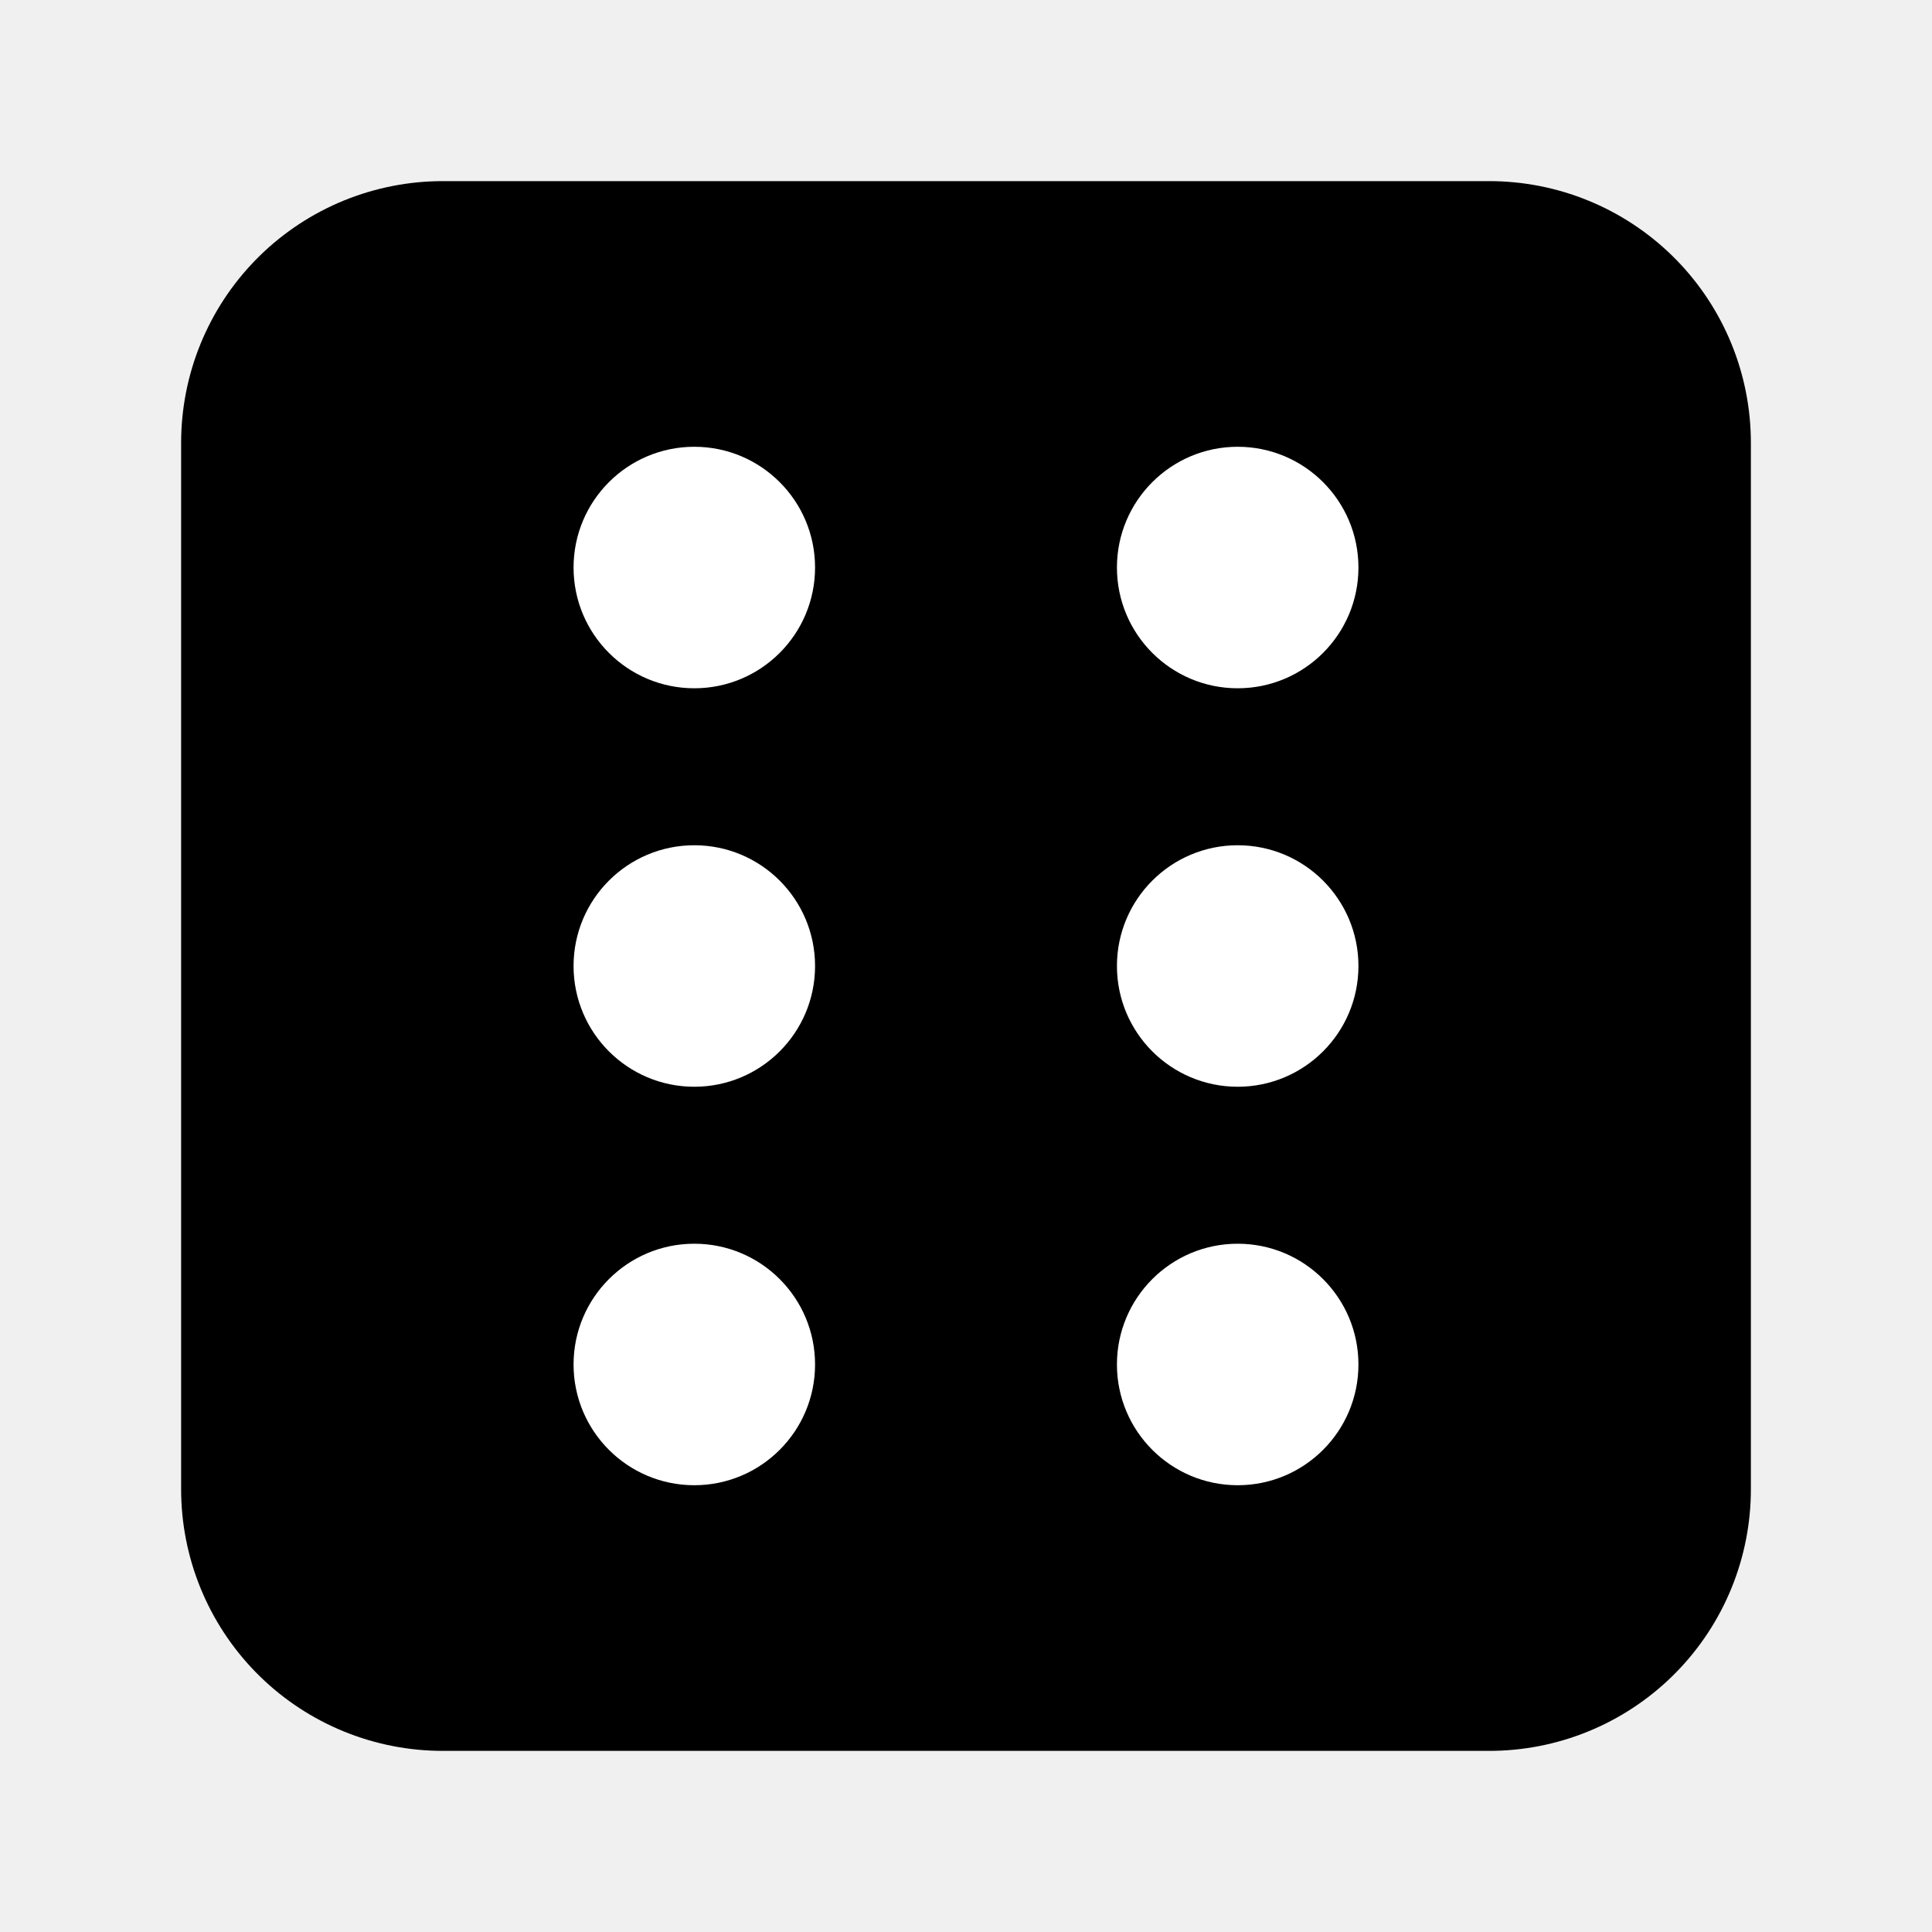
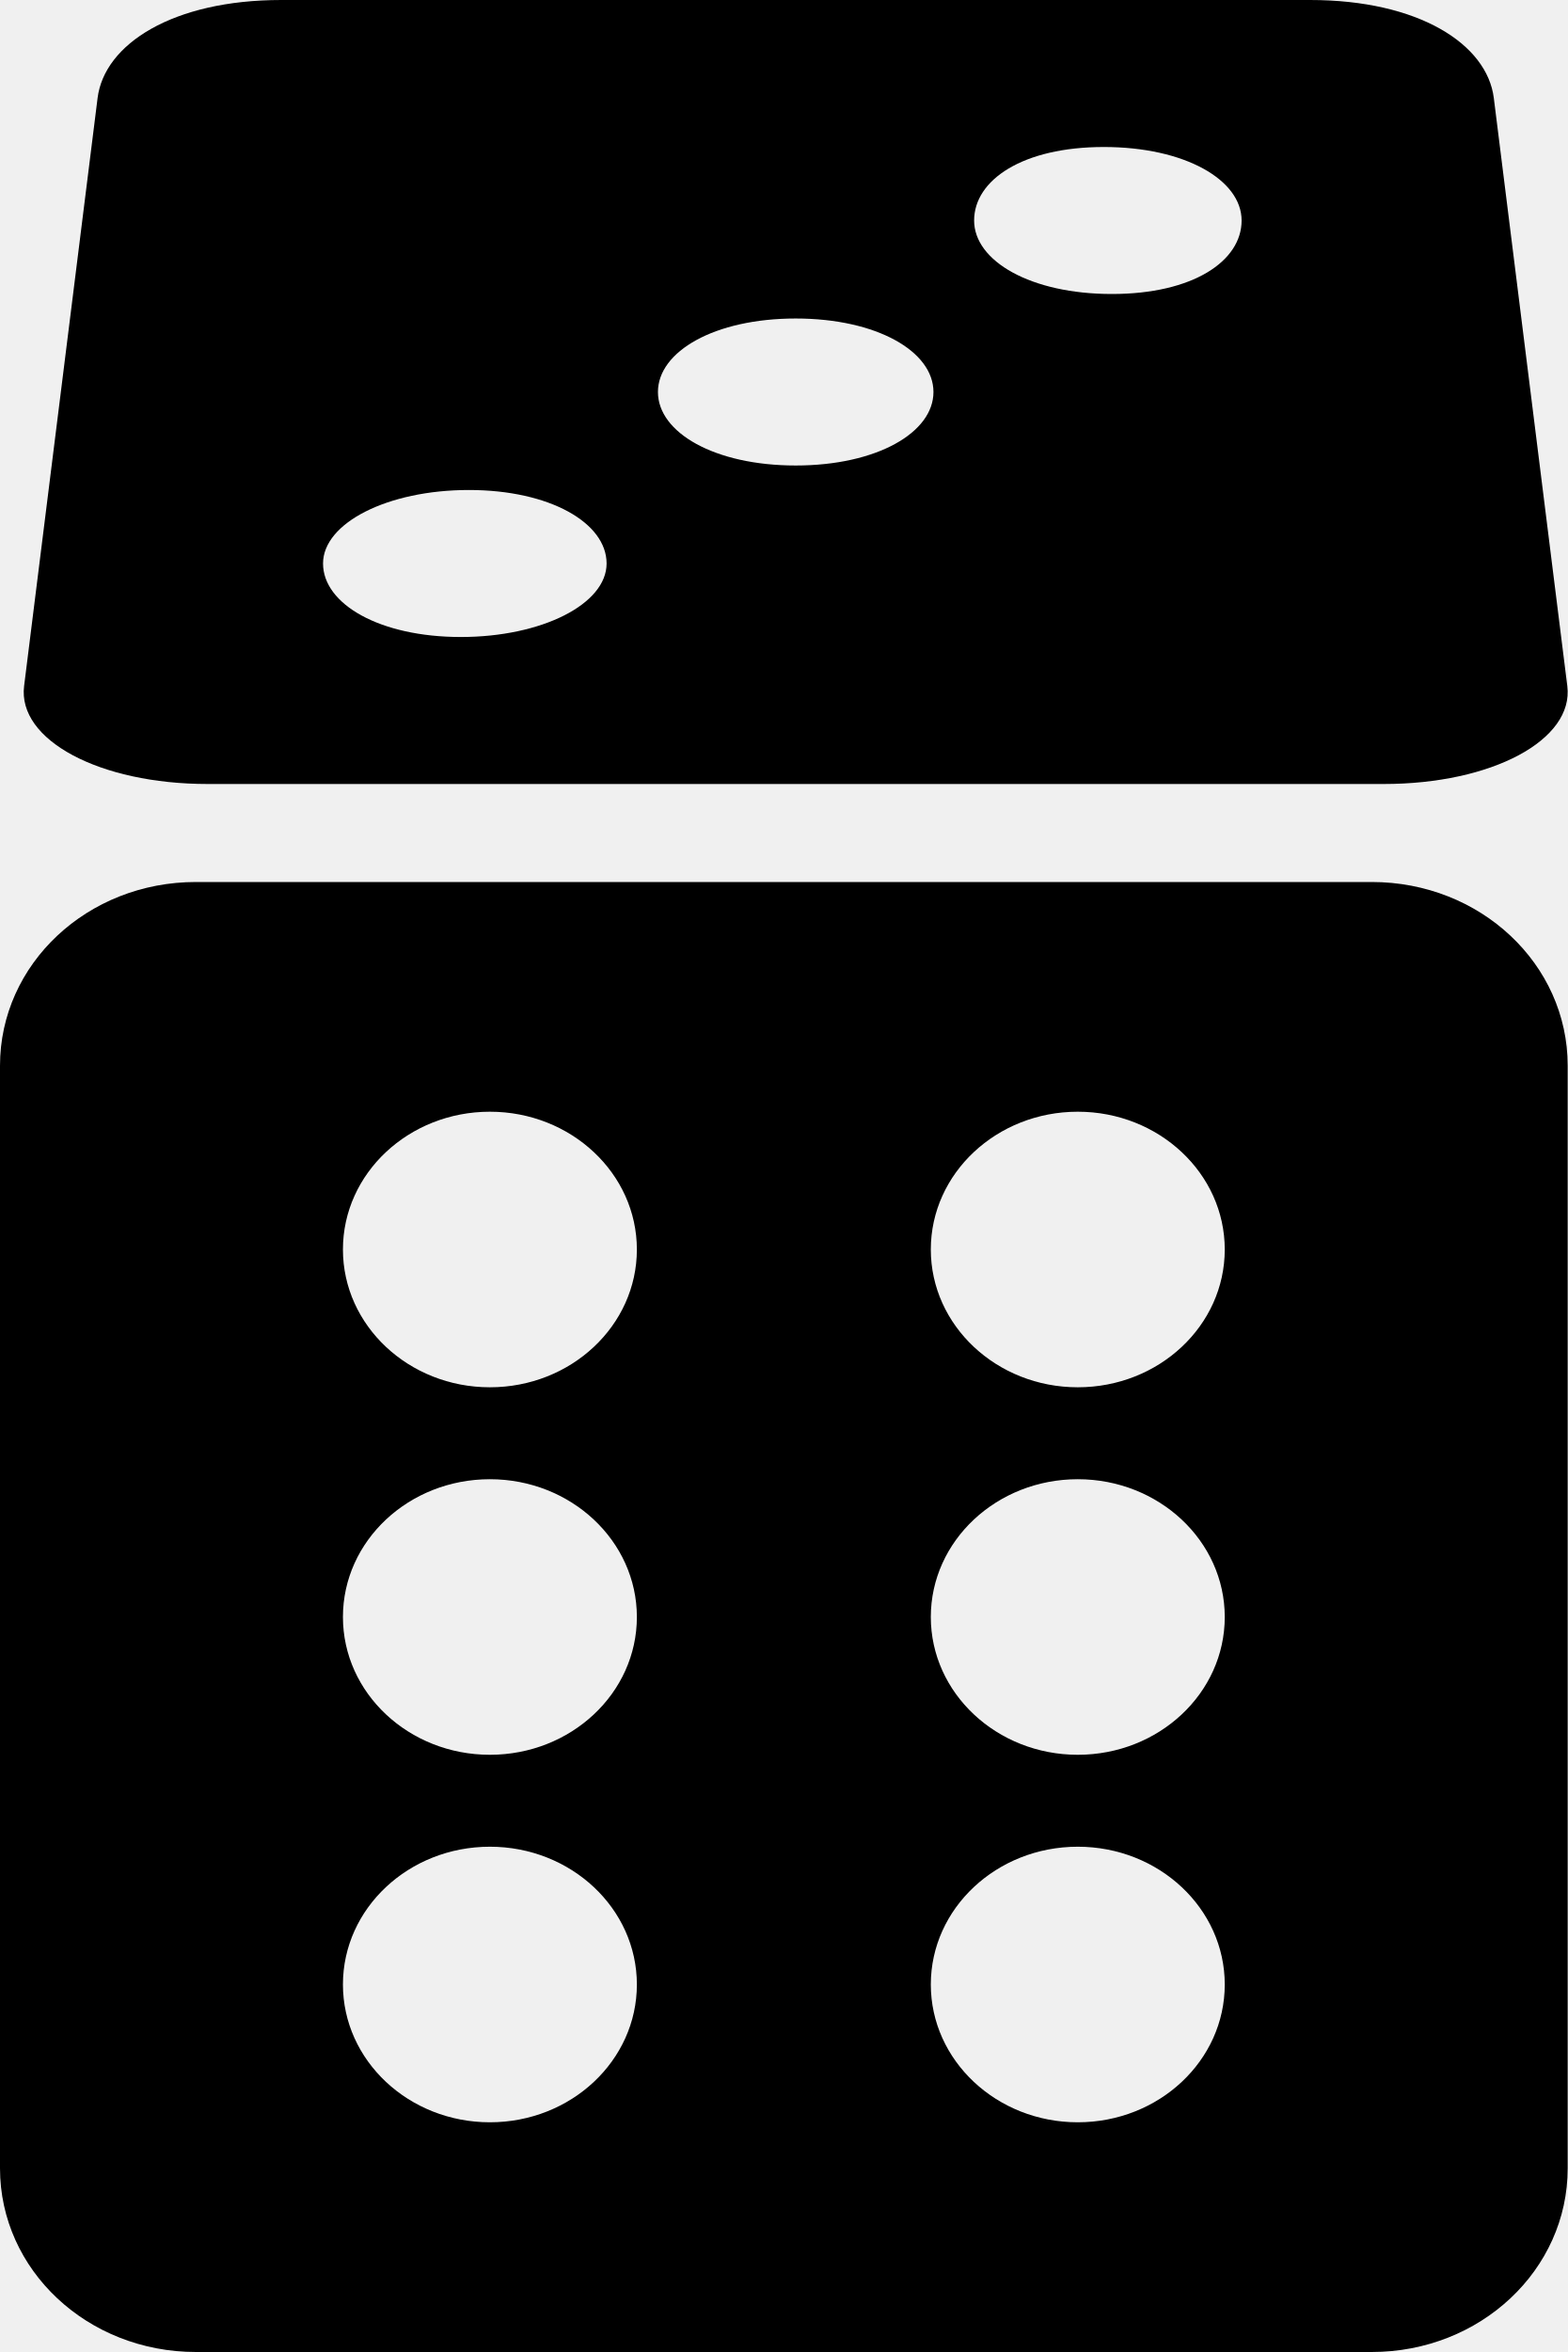
- <svg xmlns="http://www.w3.org/2000/svg" version="1.1" id="svg2" height="800" width="800">
-   <defs id="defs4" />
-   <g transform="translate(0,-252.3622)" id="layer1">
-     <path style="fill:#000000;stroke:#000000;stroke-width:216.667;stroke-linecap:square;stroke-linejoin:round;stroke-miterlimit:4;stroke-dashoffset:0;stroke-opacity:1" d="m 183.333,435.695 433.333,0 0,433.333 -433.333,0 z" id="rect4209" />
-     <path id="path4211" d="m 337.5,487.362 c 0,27.614 -22.386,50 -50,50 -27.614,0 -50,-22.386 -50,-50 0,-27.614 22.386,-50 50,-50 27.614,0 50,22.386 50,50 z" style="fill:#ffffff;stroke:#000000;stroke-width:0;stroke-linecap:square;stroke-linejoin:round;stroke-miterlimit:4;stroke-opacity:1;stroke-dashoffset:0" />
-     <path id="path4213" d="m 562.5,487.362 c 0,27.614 -22.386,50 -50,50 -27.614,0 -50,-22.386 -50,-50 0,-27.614 22.386,-50 50,-50 27.614,0 50,22.386 50,50 z" style="fill:#ffffff;stroke:#000000;stroke-width:0;stroke-linecap:square;stroke-linejoin:round;stroke-miterlimit:4;stroke-opacity:1;stroke-dashoffset:0" />
-     <path id="path4215" d="m 337.5,652.362 c 0,27.614 -22.386,50 -50,50 -27.614,0 -50,-22.386 -50,-50 0,-27.614 22.386,-50 50,-50 27.614,0 50,22.386 50,50 z" style="fill:#ffffff;stroke:#000000;stroke-width:0;stroke-linecap:square;stroke-linejoin:round;stroke-miterlimit:4;stroke-opacity:1;stroke-dashoffset:0" />
-     <path id="path4217" d="m 562.5,652.362 c 0,27.614 -22.386,50 -50,50 -27.614,0 -50,-22.386 -50,-50 0,-27.614 22.386,-50 50,-50 27.614,0 50,22.386 50,50 z" style="fill:#ffffff;stroke:#000000;stroke-width:0;stroke-linecap:square;stroke-linejoin:round;stroke-miterlimit:4;stroke-opacity:1;stroke-dashoffset:0" />
-     <path id="path4219" d="m 337.5,817.362 c 0,27.614 -22.386,50 -50,50 -27.614,0 -50,-22.386 -50,-50 0,-27.614 22.386,-50 50,-50 27.614,0 50,22.386 50,50 z" style="fill:#ffffff;stroke:#000000;stroke-width:0;stroke-linecap:square;stroke-linejoin:round;stroke-miterlimit:4;stroke-opacity:1;stroke-dashoffset:0" />
-     <path id="path4221" d="m 562.5,817.362 c 0,27.614 -22.386,50 -50,50 -27.614,0 -50,-22.386 -50,-50 0,-27.614 22.386,-50 50,-50 27.614,0 50,22.386 50,50 z" style="fill:#ffffff;stroke:#000000;stroke-width:0;stroke-linecap:square;stroke-linejoin:round;stroke-miterlimit:4;stroke-opacity:1;stroke-dashoffset:0" />
+ <svg xmlns="http://www.w3.org/2000/svg" width="512" height="768" id="svg3906" version="1.1">
+   <defs id="defs3908" />
+   <g id="layer1" transform="translate(-256,864)">
+     <g id="g3012" transform="matrix(32,0,0,32,0,-992)">
+       <path style="fill:#000000;fill-opacity:1;stroke:none" d="m 10,13 c -1.108,0 -2,0.836 -2,1.875 l 0,11.25 C 8,27.164 8.892,28 10,28 l 12,0 c 1.108,0 2,-0.836 2,-1.875 l 0,-11.25 C 24,13.836 23.108,13 22,13 l -12,0 z m 3,2.344 c 0.828,0 1.5,0.63 1.5,1.406 0,0.777 -0.672,1.406 -1.5,1.406 -0.828,0 -1.5,-0.63 -1.5,-1.406 0,-0.777 0.672,-1.406 1.5,-1.406 z m 6,0 c 0.828,0 1.5,0.63 1.5,1.406 0,0.777 -0.672,1.406 -1.5,1.406 -0.828,0 -1.5,-0.63 -1.5,-1.406 0,-0.777 0.672,-1.406 1.5,-1.406 z m -6,3.75 c 0.828,0 1.5,0.63 1.5,1.406 0,0.777 -0.672,1.406 -1.5,1.406 -0.828,0 -1.5,-0.63 -1.5,-1.406 0,-0.777 0.672,-1.406 1.5,-1.406 z m 6,0 c 0.828,0 1.5,0.63 1.5,1.406 0,0.777 -0.672,1.406 -1.5,1.406 -0.828,0 -1.5,-0.63 -1.5,-1.406 0,-0.777 0.672,-1.406 1.5,-1.406 z m -6,3.75 c 0.828,0 1.5,0.63 1.5,1.406 0,0.777 -0.672,1.406 -1.5,1.406 -0.828,0 -1.5,-0.63 -1.5,-1.406 0,-0.777 0.672,-1.406 1.5,-1.406 z m 6,0 c 0.828,0 1.5,0.63 1.5,1.406 0,0.777 -0.672,1.406 -1.5,1.406 -0.828,0 -1.5,-0.63 -1.5,-1.406 0,-0.777 0.672,-1.406 1.5,-1.406 z" id="rect3916" />
+       <path style="fill:#000000;fill-opacity:1;stroke:none" d="M 10.871,4 C 9.763,4 9.065,4.45 8.996,5 l -0.75,6 c -0.069,0.55 0.767,1 1.875,1 l 12,0 c 1.108,0 1.944,-0.45 1.875,-1 l -0.75,-6 c -0.069,-0.55 -0.767,-1 -1.875,-1 z m 8.395,1.5 c 0.828,0 1.406,0.336 1.406,0.75 0,0.414 -0.496,0.75 -1.324,0.75 -0.828,0 -1.406,-0.336 -1.406,-0.75 0,-0.414 0.496,-0.75 1.324,-0.75 z m -3.145,1.75 c 0.828,0 1.406,0.336 1.406,0.75 0,0.414 -0.578,0.75 -1.406,0.75 -0.828,0 -1.406,-0.336 -1.406,-0.75 0,-0.414 0.578,-0.75 1.406,-0.75 z M 12.785,9 c 0.828,0 1.406,0.336 1.406,0.75 0,0.414 -0.66,0.75 -1.488,0.75 -0.828,0 -1.406,-0.336 -1.406,-0.75 0,-0.414 0.66,-0.75 1.488,-0.75 z" id="rect3916-9" />
+     </g>
  </g>
</svg>
